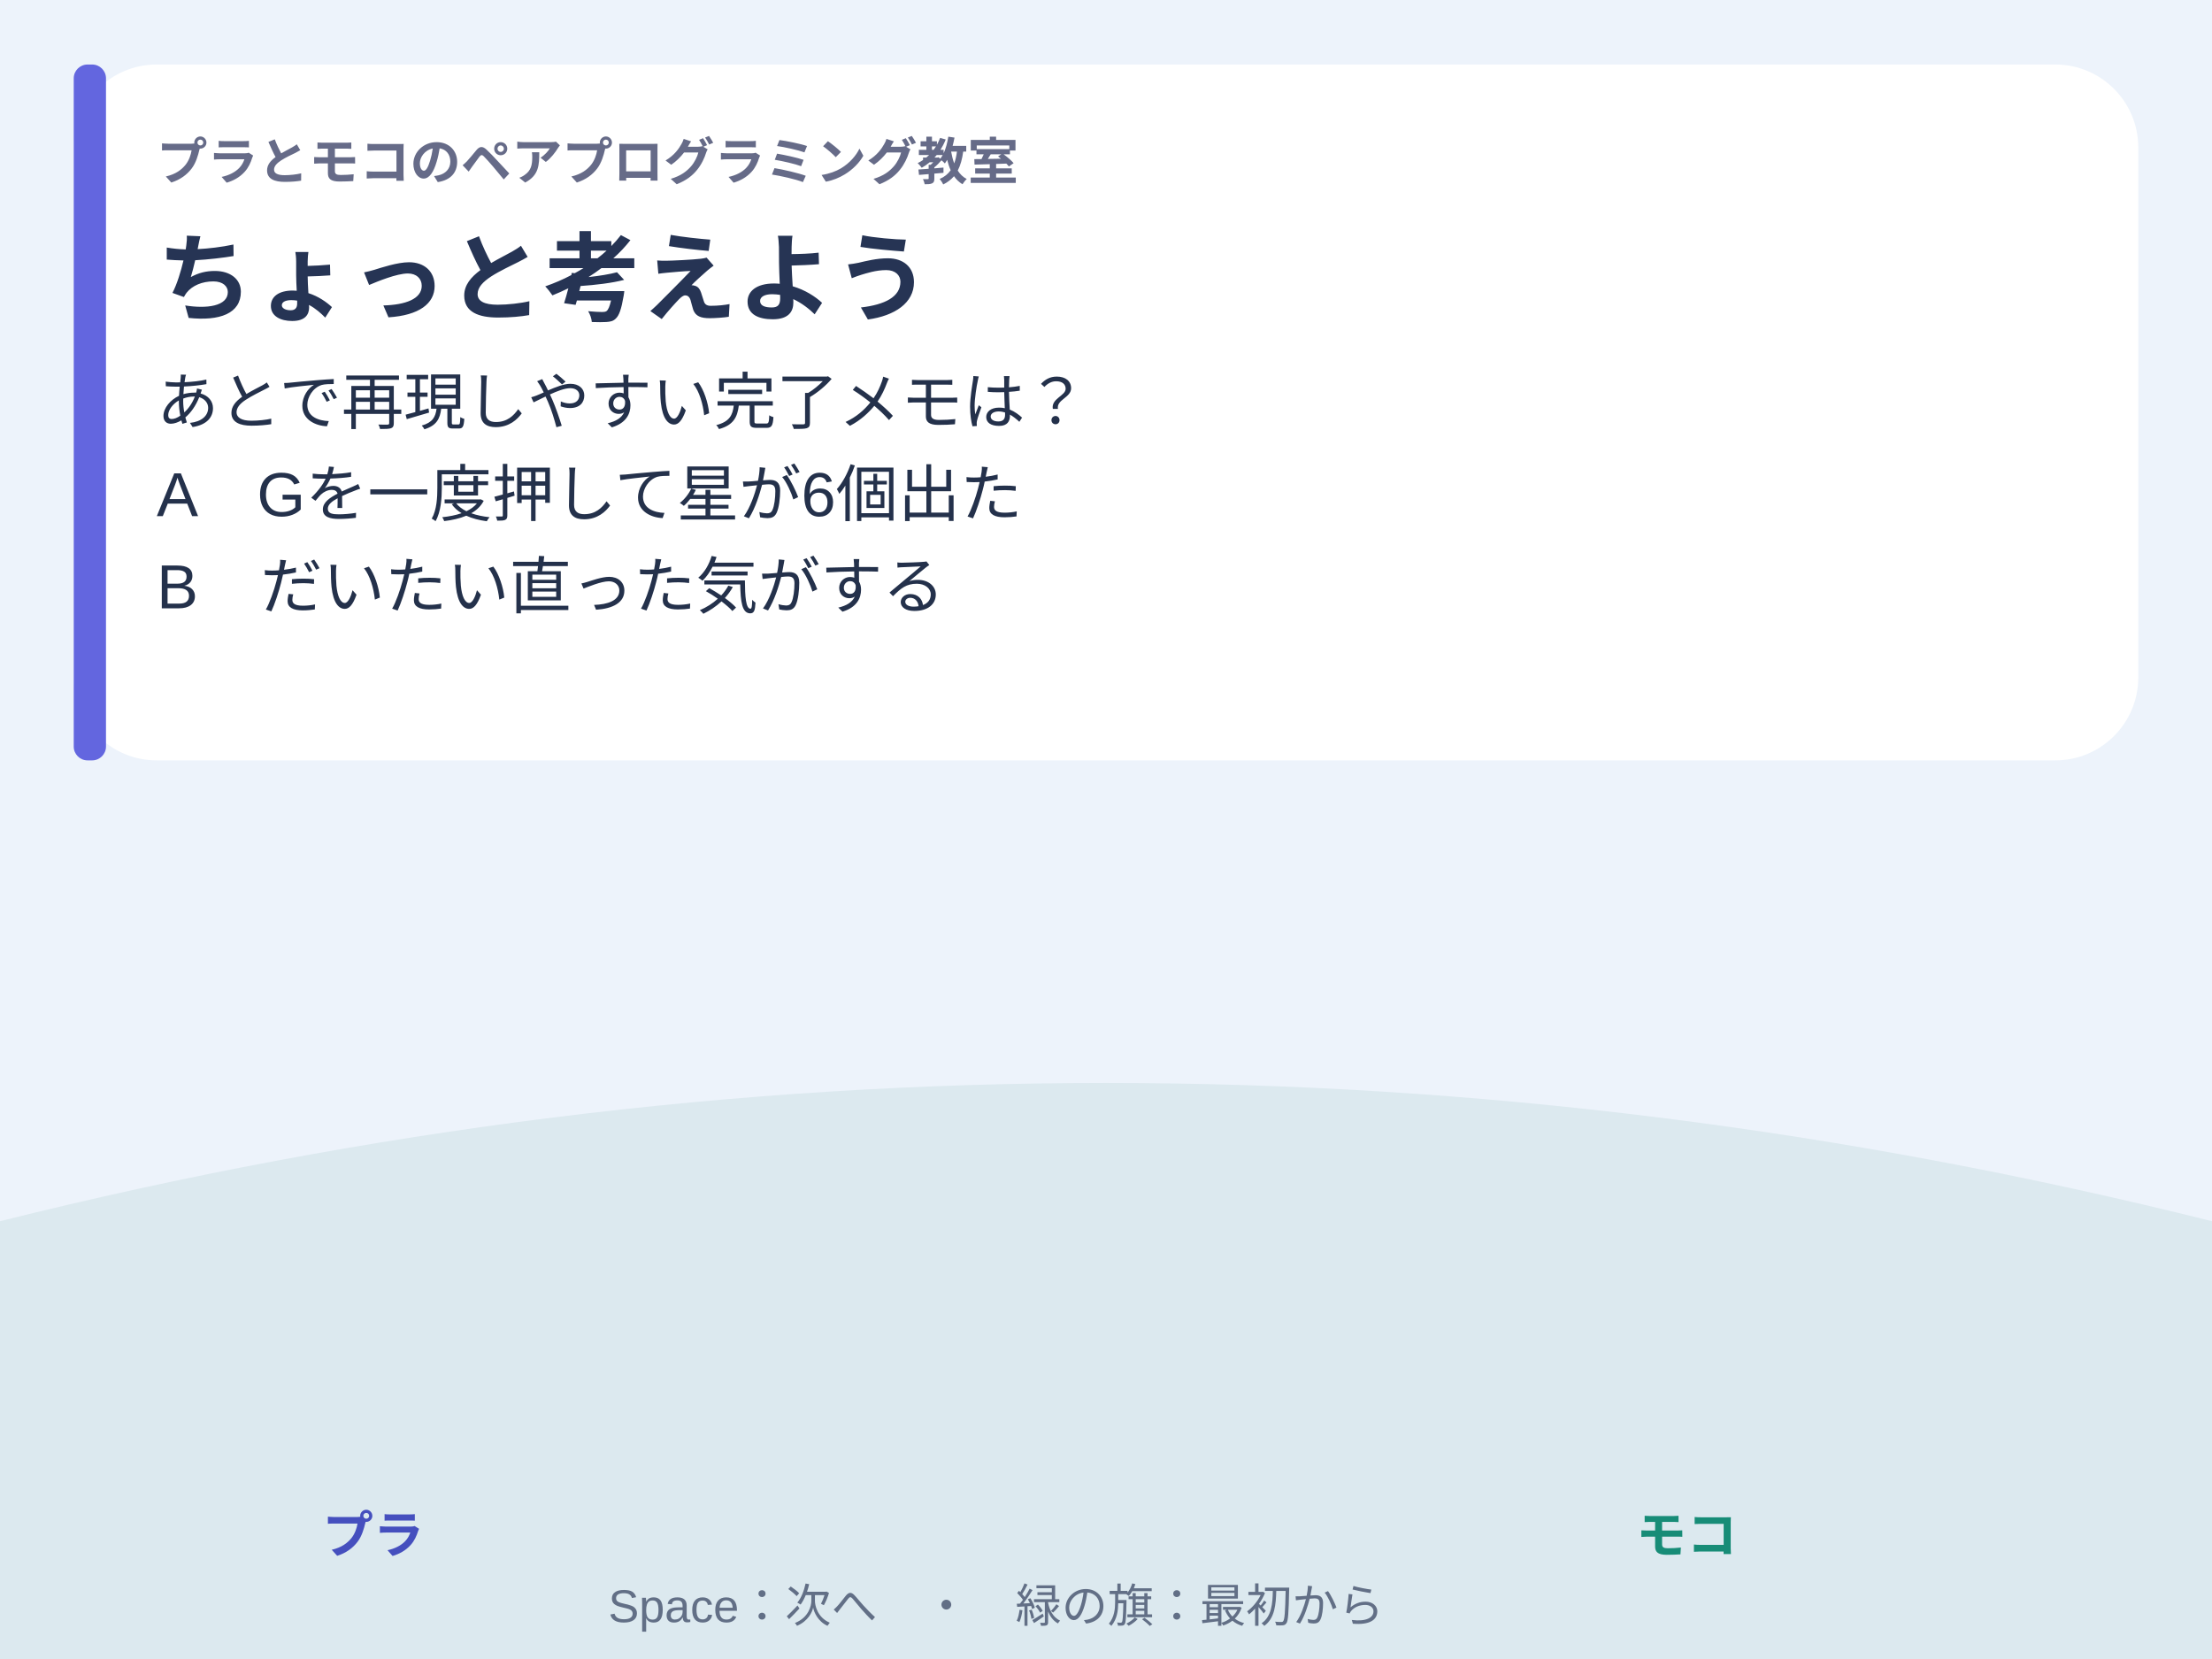
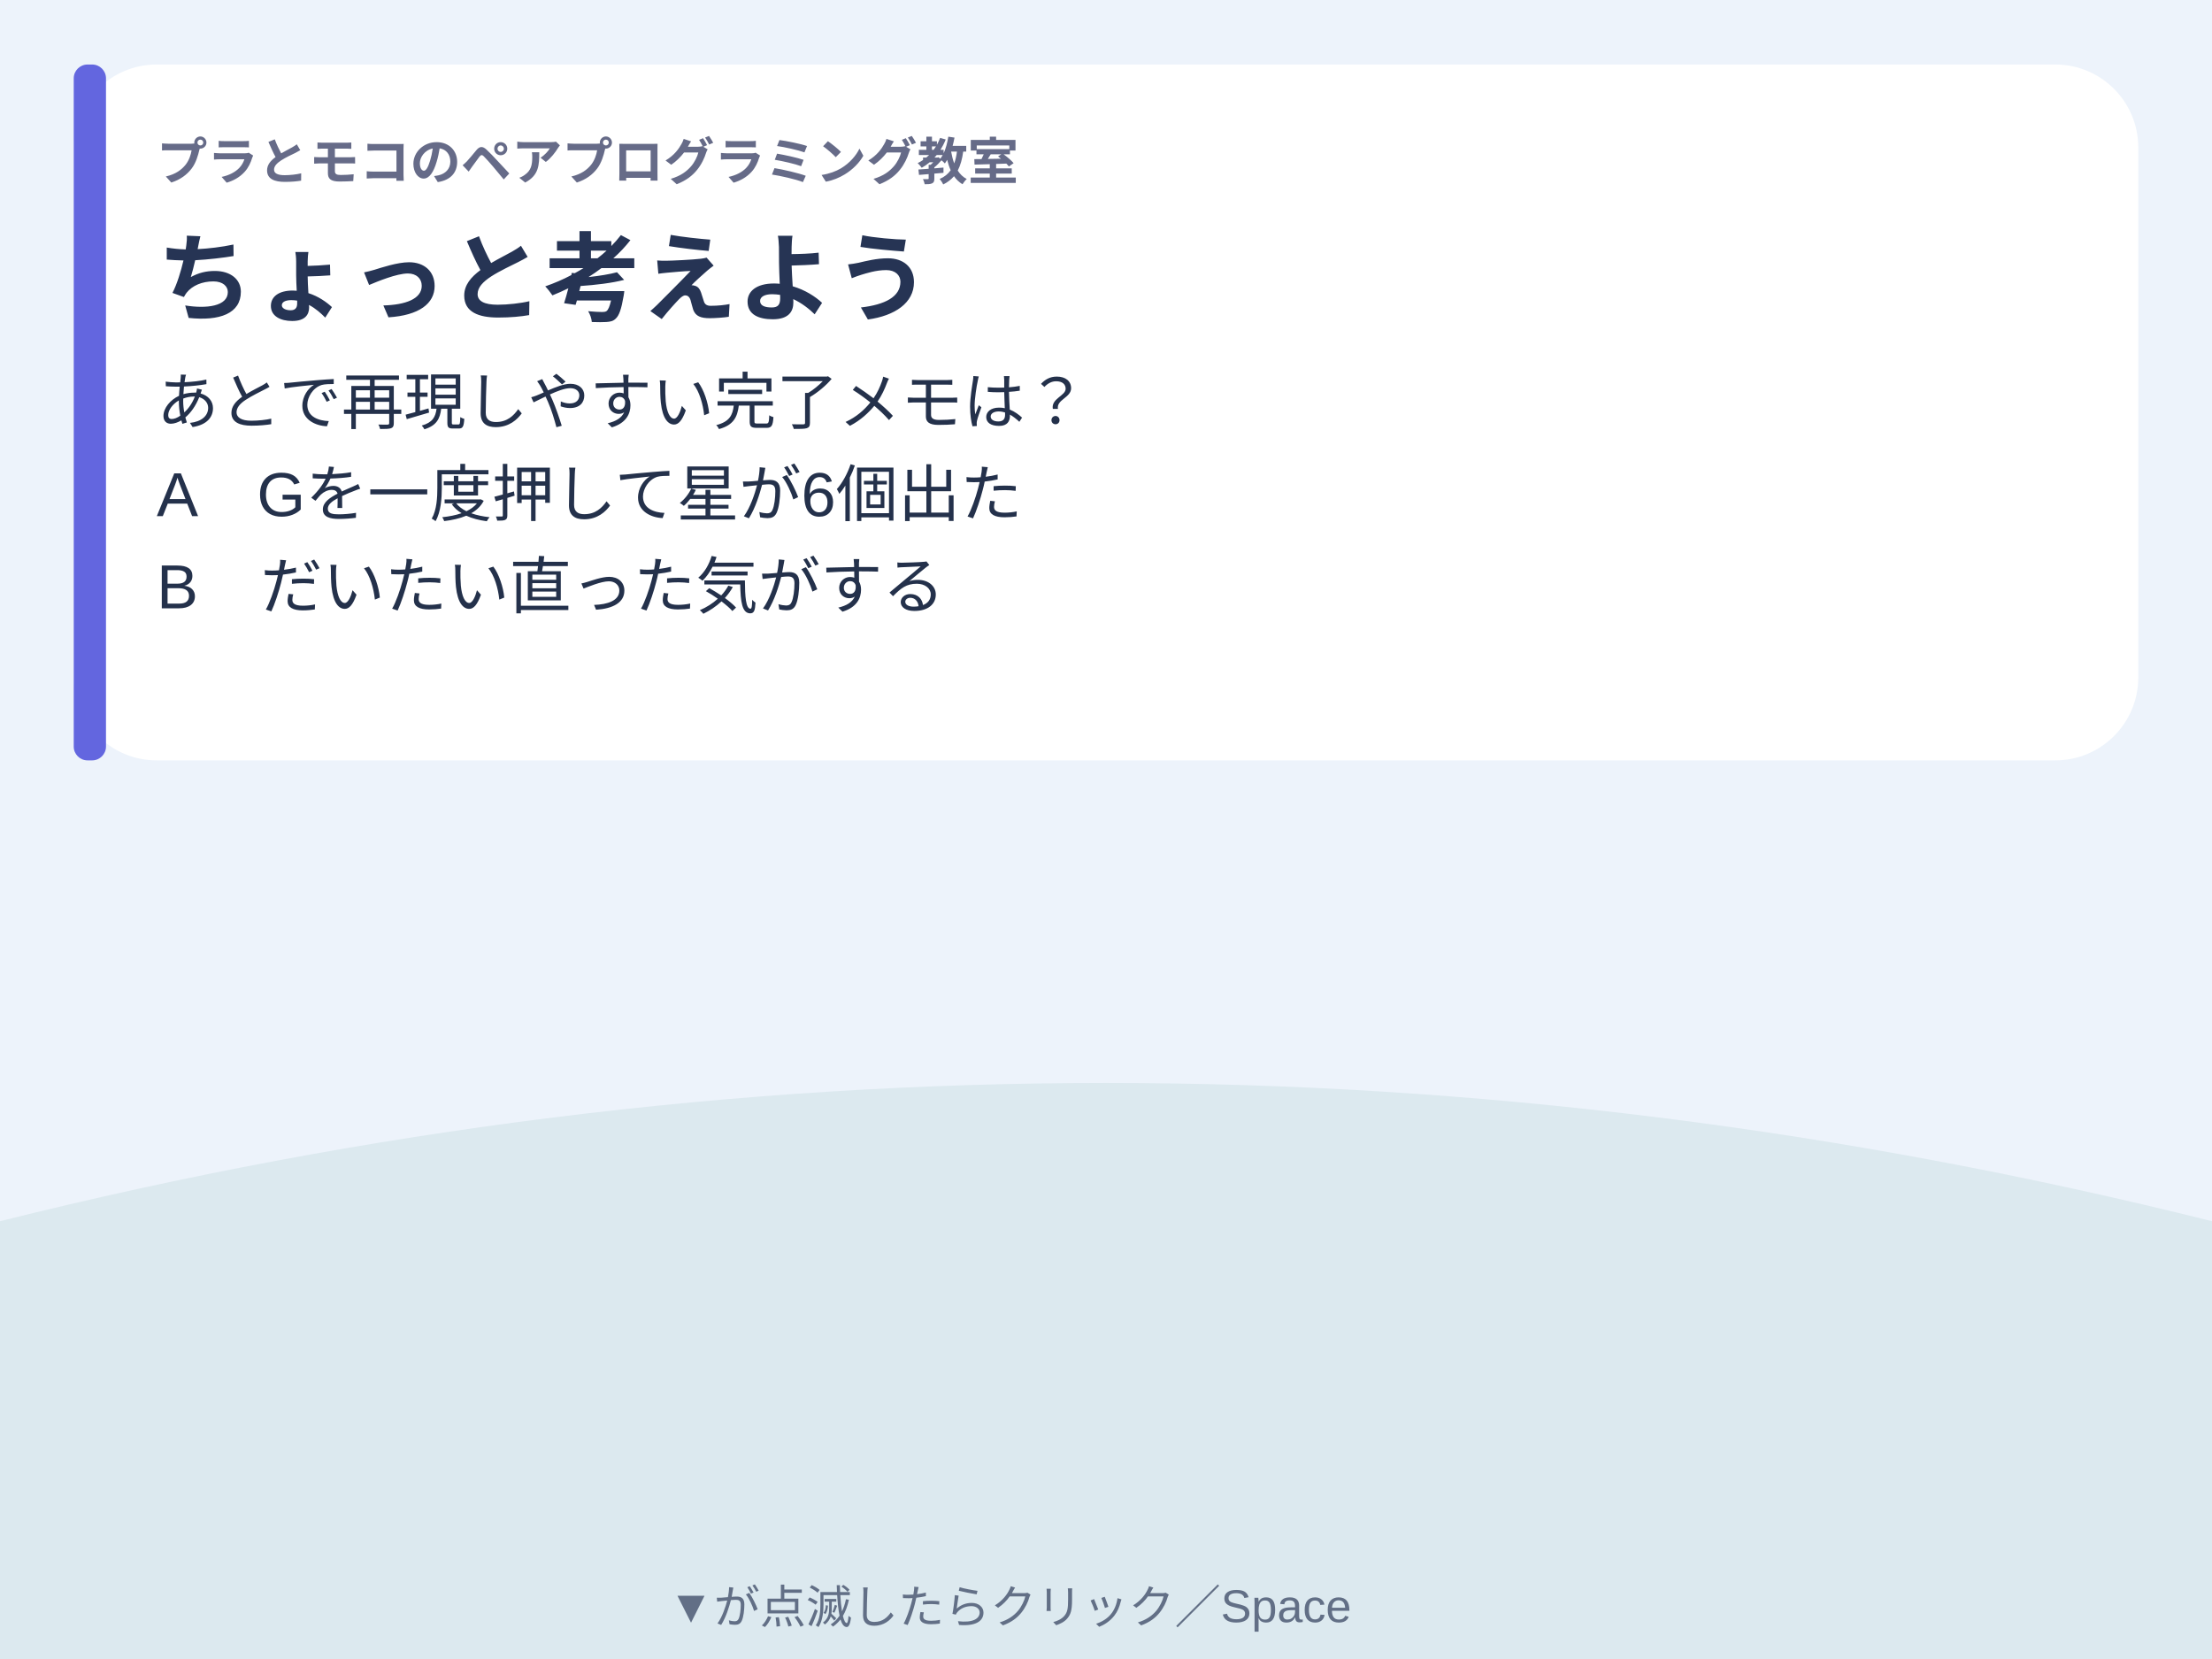
<svg xmlns="http://www.w3.org/2000/svg" width="480" height="360" viewBox="0 0 480 360">
  <g font-family="Noto Sans JP,Hiragino Kaku Gothic ProN,Arial,sans-serif">
    <rect width="480" height="360" fill="#edf3fb" />
    <path d="M0 265 Q240 205 480 265 V360 H0" fill="#dce9ef" />
    <rect x="16" y="14" width="448" height="151" rx="18" fill="white" />
    <rect x="16" y="14" width="7" height="151" rx="3" fill="#6366df" />
    <text x="34" y="39" font-size="11" font-weight="600" fill="#666b88">プラとモコのペアプログラミング教室</text>
    <text x="34" y="68" font-size="21" font-weight="700" fill="#263454">ちょっと考えよう</text>
    <text x="34" y="92" font-size="13.5" font-weight="500" fill="#24314b">あとで再現しやすい完了メモは？</text>
    <text x="34" y="112" font-size="13.5" font-weight="500" fill="#24314b">A　Gを一度押して星が6個出た</text>
    <text x="34" y="132" font-size="13.5" font-weight="500" fill="#24314b">B　だいたい直った気がする</text>
-     <text x="70" y="337" font-size="11" font-weight="700" fill="#454fbe">プラ</text>
-     <text x="355" y="337" font-size="11" font-weight="700" fill="#178c77">モコ</text>
-     <text x="132" y="352" font-size="10" font-weight="500" fill="#626f86">Space：次へ　・　緑の旗：最初から</text>
+     <text x="145" y="352" font-size="10" font-weight="500" fill="#626f86">▼が点滅したらクリック／Space</text>
  </g>
</svg>
